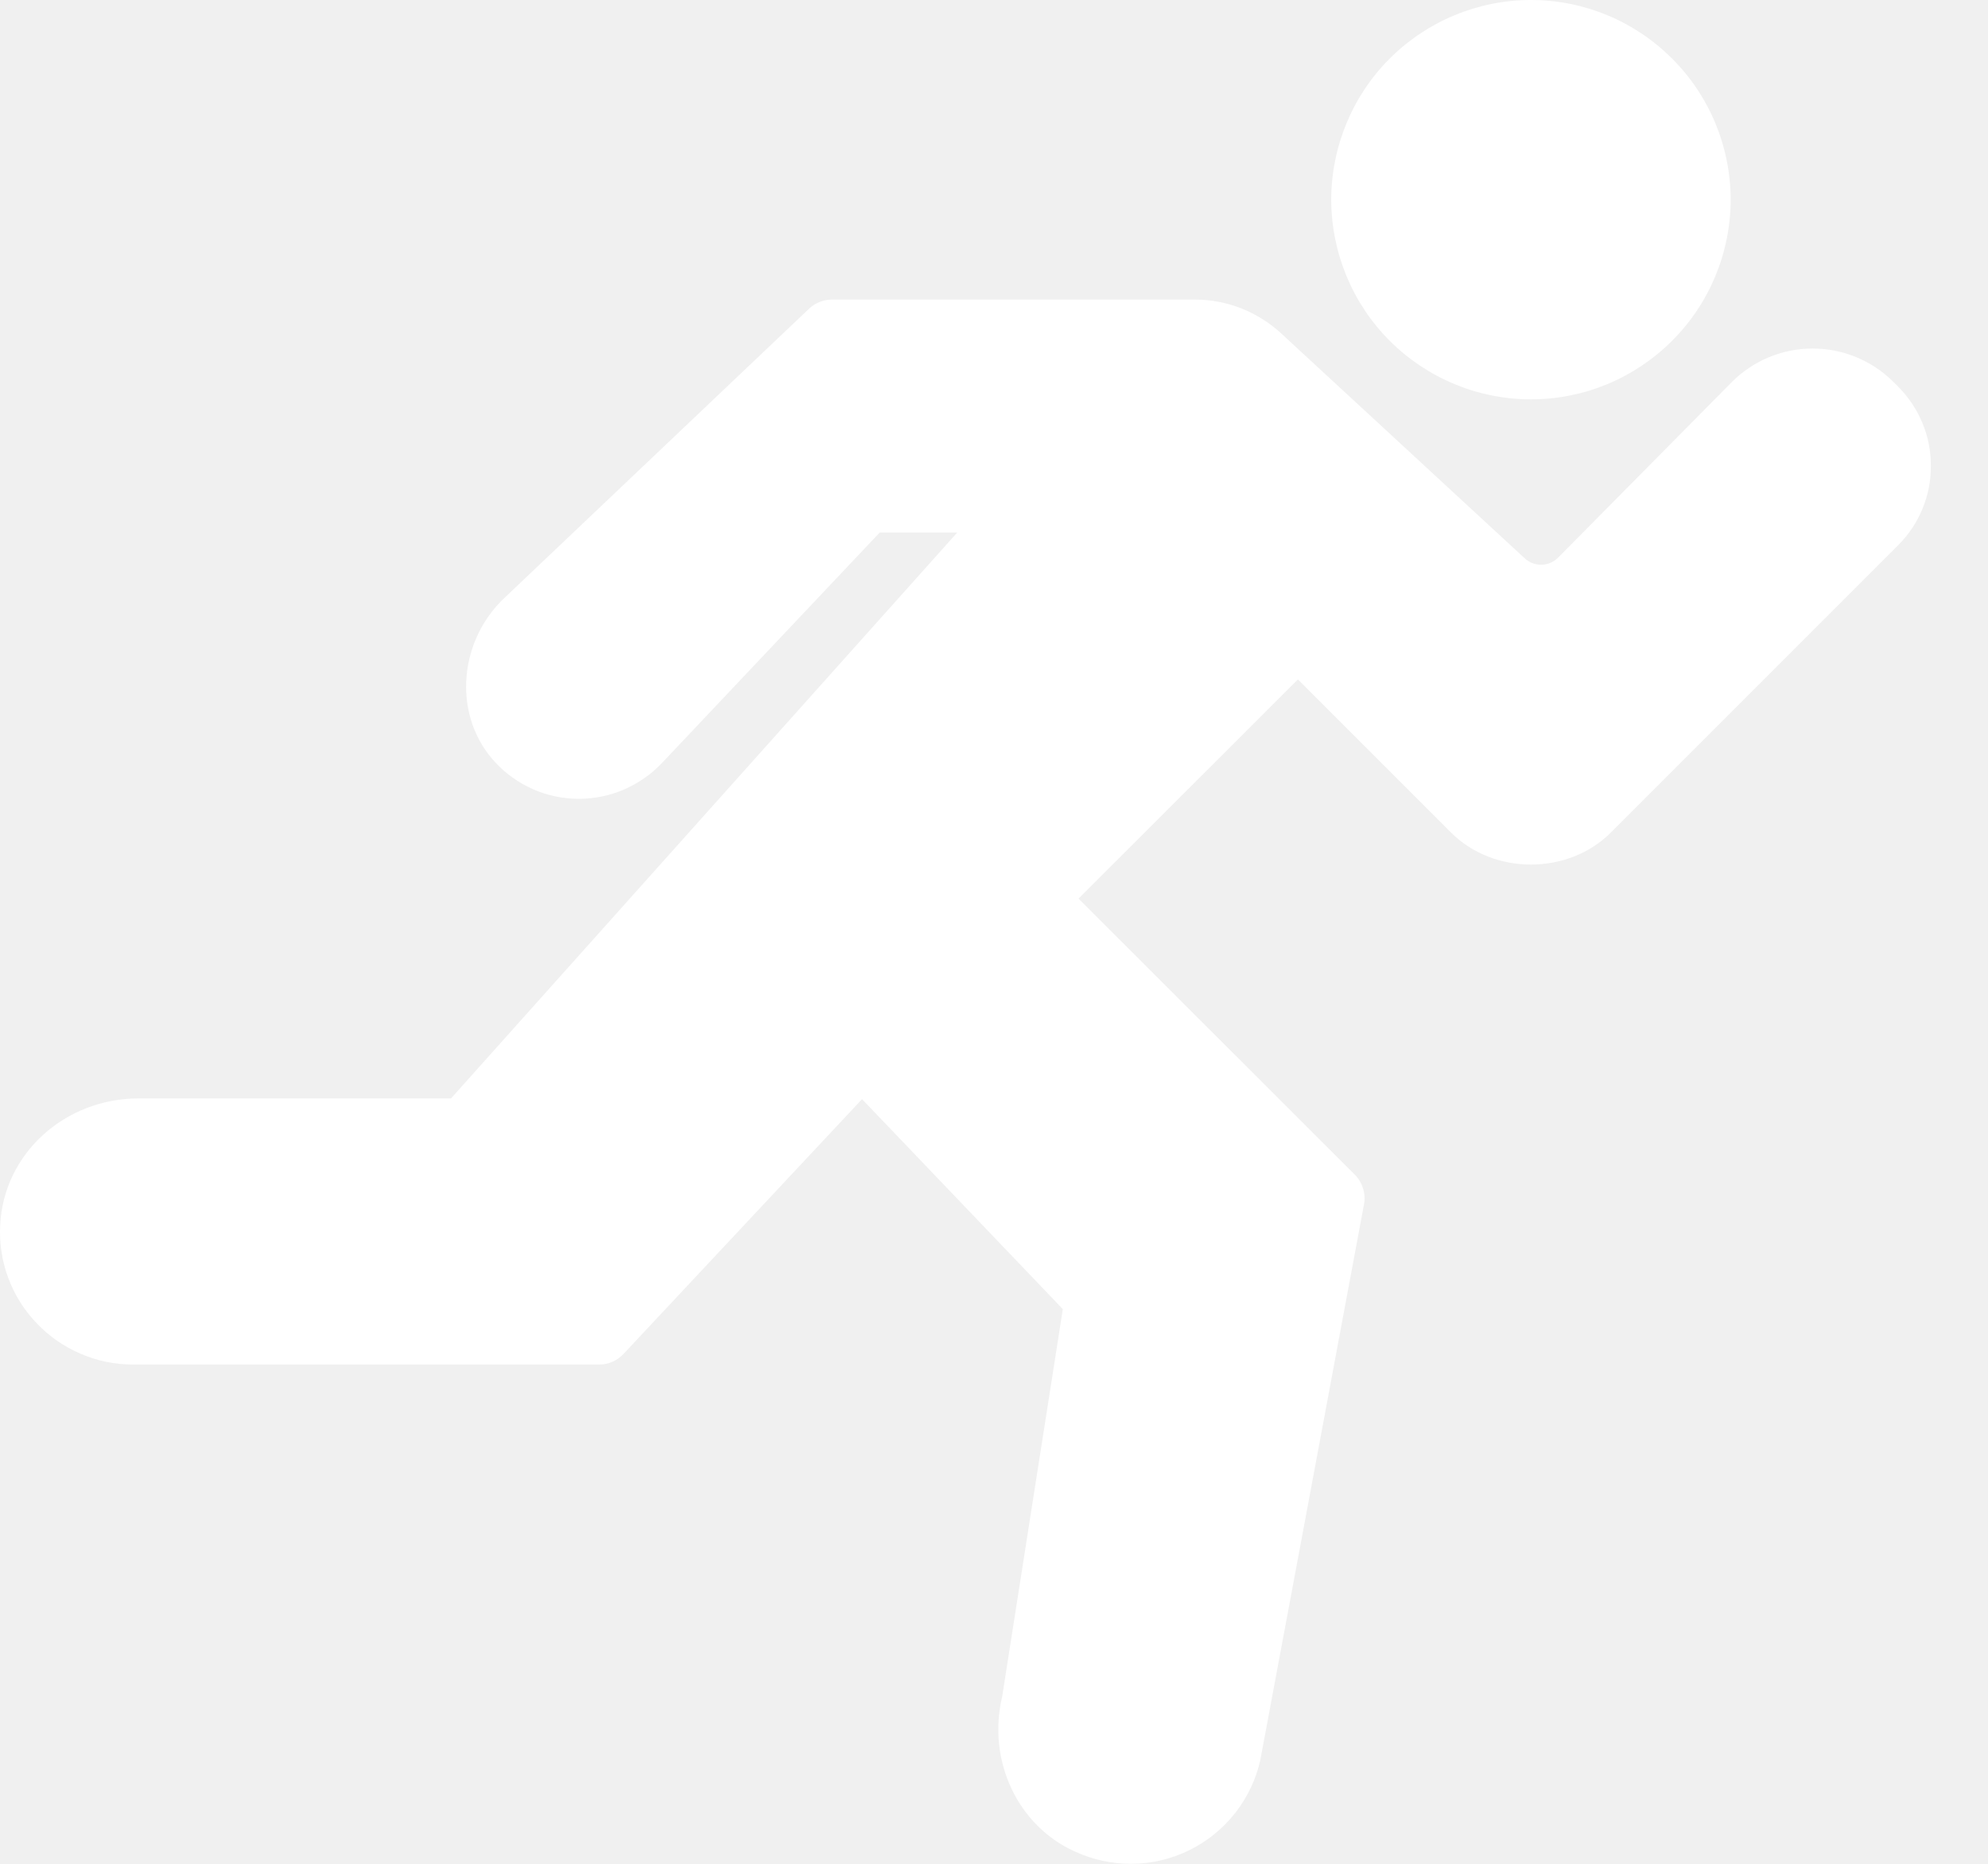
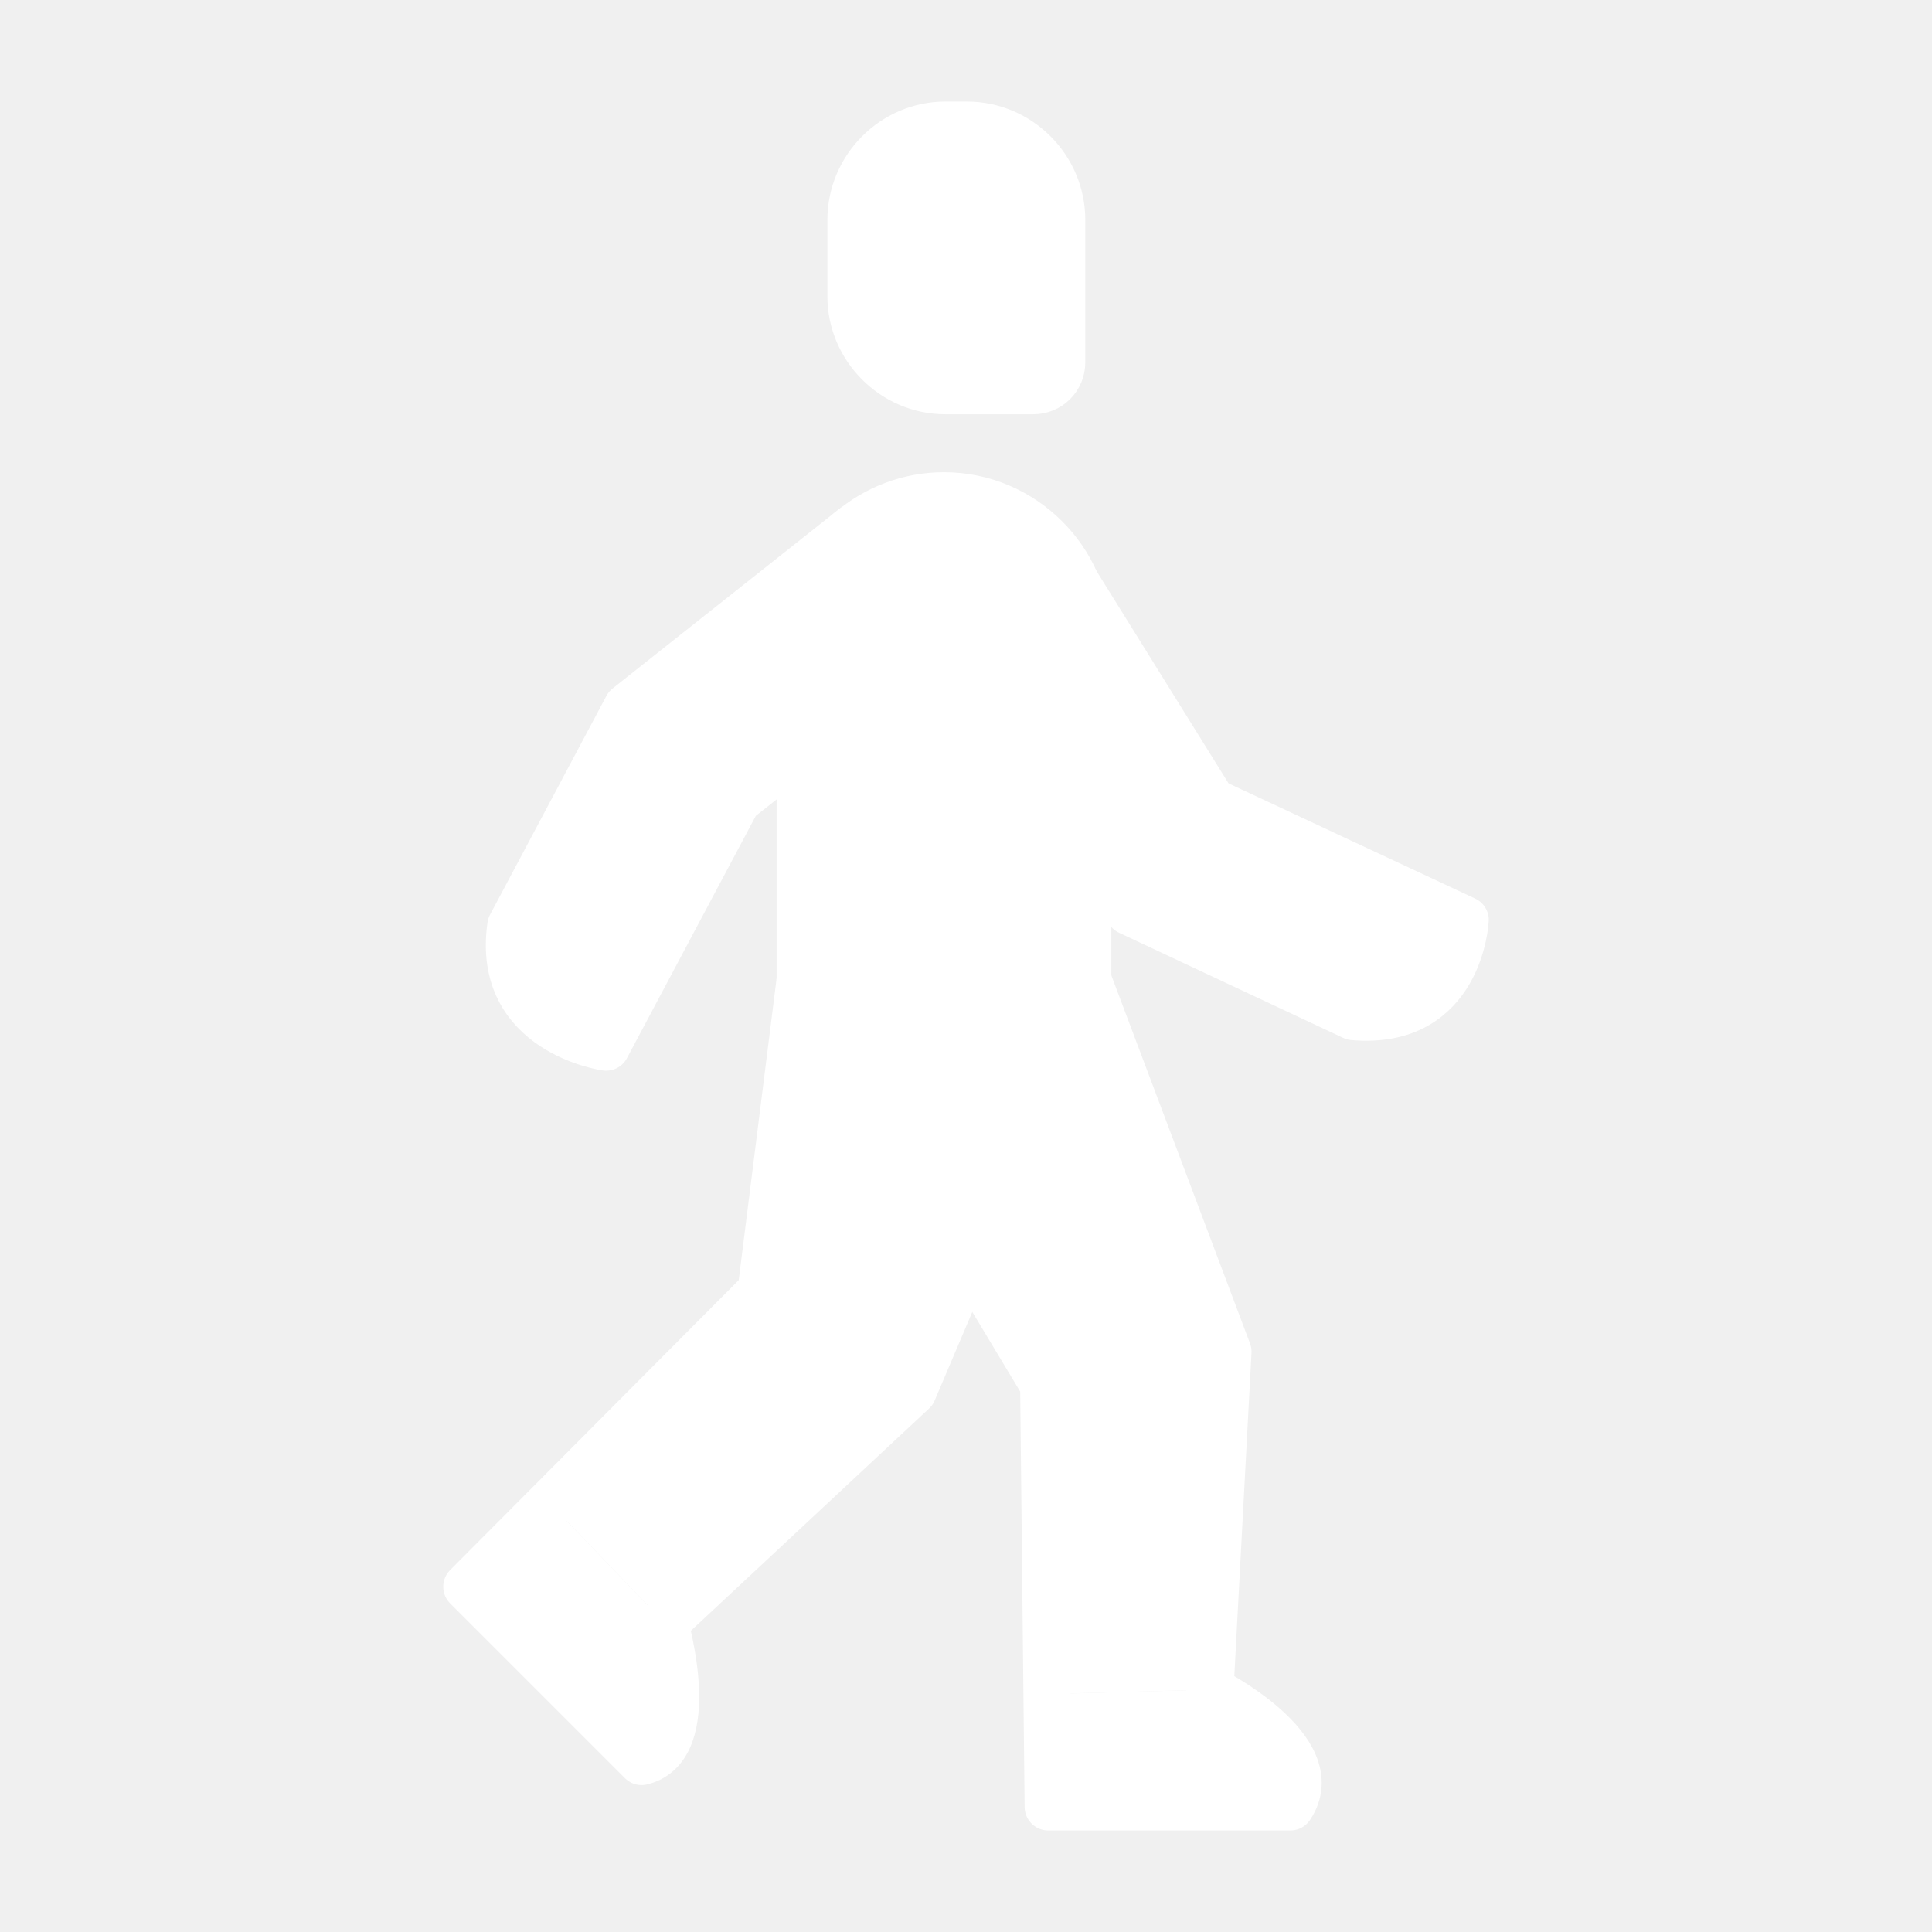
- <svg xmlns="http://www.w3.org/2000/svg" width="16" height="15" viewBox="0 0 16 15" fill="none">
-   <path d="M8.655 14.903C8.191 14.696 7.943 14.17 8.066 13.653L8.554 10.536L6.938 8.846L5.017 10.898C4.992 10.924 4.962 10.946 4.928 10.96C4.894 10.975 4.858 10.982 4.821 10.982H1.071C0.926 10.982 0.782 10.953 0.649 10.895C0.515 10.838 0.394 10.754 0.294 10.648C0.193 10.543 0.115 10.418 0.065 10.281C0.015 10.145 -0.007 9.999 0.002 9.854C0.031 9.285 0.521 8.84 1.117 8.84H3.63L7.704 4.286H7.08L5.334 6.134C5.248 6.226 5.144 6.3 5.029 6.351C4.914 6.402 4.789 6.428 4.663 6.429H4.659C4.532 6.429 4.407 6.403 4.291 6.352C4.175 6.301 4.07 6.227 3.985 6.134C3.653 5.778 3.678 5.194 4.04 4.831L6.512 2.484C6.562 2.437 6.628 2.411 6.696 2.411H9.613C9.872 2.41 10.121 2.508 10.311 2.683L12.272 4.494C12.309 4.528 12.357 4.546 12.407 4.545C12.457 4.544 12.505 4.523 12.54 4.488L13.939 3.074C14.111 2.902 14.344 2.805 14.588 2.805C14.832 2.805 15.065 2.901 15.238 3.073L15.276 3.111C15.36 3.195 15.427 3.295 15.472 3.404C15.518 3.514 15.541 3.632 15.54 3.75C15.541 3.869 15.518 3.986 15.472 4.096C15.427 4.206 15.36 4.305 15.276 4.389L12.965 6.7C12.621 7.044 12.022 7.044 11.678 6.7L10.446 5.468L8.68 7.232L10.904 9.454C10.934 9.484 10.957 9.522 10.97 9.564C10.983 9.605 10.986 9.649 10.978 9.692L10.144 14.162C10.11 14.318 10.04 14.464 9.942 14.59C9.843 14.716 9.718 14.818 9.575 14.889C9.428 14.962 9.266 15 9.101 15C8.947 15 8.796 14.967 8.655 14.903ZM10.714 1.607C10.715 1.181 10.884 0.772 11.185 0.471C11.487 0.17 11.895 0 12.322 -3.05176e-05C12.748 0 13.156 0.17 13.457 0.471C13.759 0.772 13.928 1.181 13.929 1.607C13.928 2.033 13.759 2.442 13.457 2.743C13.156 3.044 12.748 3.214 12.322 3.214C11.895 3.214 11.487 3.044 11.185 2.743C10.884 2.442 10.715 2.033 10.714 1.607L10.714 1.607Z" fill="white" />
+ <svg xmlns="http://www.w3.org/2000/svg" width="430" height="430" fill="none" viewBox="0 0 430 430">
+   <path fill="#fff" d="m212.8 152.45 38.4 50.4 49.9 23.4c23.8 2.1 24.9-21.5 24.9-21.5l-56.3-26.3-30.3-48.9-1.6-2.6" />
+   <path fill="#fff" d="m212.8 152.45 38.4 50.4 49.9 23.4c23.8 2.1 24.9-21.5 24.9-21.5l-56.3-26.3-30.3-48.9-1.6-2.6" opacity=".5" style="mix-blend-mode:multiply" />
+   <path fill="#fff" d="M210.4 86.95H230c3.5 0 6.3-2.8 6.3-6.3v-31.7c0-11.6-9.5-21.1-21.1-21.1h-4.8c-11.5 0-21 9.5-21 21.1v17c0 11.5 9.5 21 21 21m-32.3 131.1-8.6 69.3-47.1 47.3 25.6 26.6 55.3-51.5 32.6-72.3" />
+   <path fill="#fff" d="m178.1 218.05-8.6 69.3-47.1 47.3 25.6 26.6 55.3-51.5 32.6-72.3" opacity=".5" style="mix-blend-mode:multiply" />
+   <path fill="#fff" d="m178.1 218.05 54.2 90.3.8 68.7 36.2-1 4-75.2-31.2-82.8m-119.7 116.6-18.4 18.5 38.9 38.9c13.2-3.2 5.1-30.8 5.1-30.8z" />
+   <path fill="#fff" d="m122.4 334.649-18.4 18.5 38.9 38.9c13.2-3.2 5.1-30.8 5.1-30.8z" opacity=".5" style="mix-blend-mode:multiply" />
+   <path fill="#fff" d="m233.1 377.05.3 25.1h53.9c8.6-12.8-17.9-26.1-17.9-26.1zm-55-209.9v50.9h64v-75.7c0-4.5-.9-8.9-2.7-12.8-1.6-3.7-3.9-7-6.7-9.8-5.8-5.8-13.8-9.4-22.6-9.4-7.9 0-15.2 2.9-20.8 7.7l-.2.1" />
+   <path fill="#fff" d="m190.1 117.35-50.5 40-25.9 48.7c-3.4 23.6 21.2 27 21.2 27l29.2-54.9 40.9-32.3" />
+   <path stroke="#fff" stroke-linecap="round" stroke-linejoin="round" stroke-miterlimit="10" stroke-width="10.5" d="m242.1 189.15 9.2 13.7 49.9 23.4c23.8 2.1 24.9-21.5 24.9-21.5l-56.3-26.3-30.4-48.9-1.6-2.6m-59.7 91.1-8.7 69.3-65.5 65.8 38.9 38.9c13.2-3.2 5.1-30.8 5.1-30.8l55.3-51.6 12.4-29.2" />
+   <path stroke="#fff" stroke-linecap="round" stroke-linejoin="round" stroke-miterlimit="10" stroke-width="10.5" d="m178.1 218.05 54.2 90.2 1 93.9h53.9c8.6-12.8-17.9-26.1-17.9-26.1l4-75.2-31.2-82.8" />
+   <path stroke="#fff" stroke-linecap="round" stroke-linejoin="round" stroke-miterlimit="10" stroke-width="10.5" d="M178.1 167.15v50.9h64v-75.7c0-4.5-.9-8.9-2.7-12.8-1.6-3.7-3.9-7-6.7-9.8-5.8-5.8-13.8-9.4-22.6-9.4-7.9 0-15.2 2.9-20.8 7.7l-.2.1" />
+   <path stroke="#fff" stroke-linecap="round" stroke-linejoin="round" stroke-miterlimit="10" stroke-width="10.5" d="m190.1 117.35-50.5 40-25.9 48.7c-3.4 23.6 21.2 27 21.2 27l29.2-54.9 40.9-32.3m5.4-58.9H230c3.5 0 6.3-2.8 6.3-6.3v-31.7c0-11.6-9.5-21.1-21.1-21.1h-4.8c-11.5 0-21 9.5-21 21.1v17c0 11.5 9.5 21 21 21" />
+   <path fill="#fff" d="M238.8 43.75c.5 1.2-.4 2.4-1.6 2.4h-17.8c-4.1 0-7.4 3.3-7.4 7.4 0 2-.8 3.9-2.2 5.3-1.3 1.4-3.2 2.2-5.3 2.2h-6.8c-3.6 0-6.6 3-6.6 6.6H189c-1.2 0-2.1-.9-2.1-2.1v-14c0-11.6 9.5-21.1 21.1-21.1h11.3c8.7.1 16.4 5.6 19.5 13.3" />
</svg>
